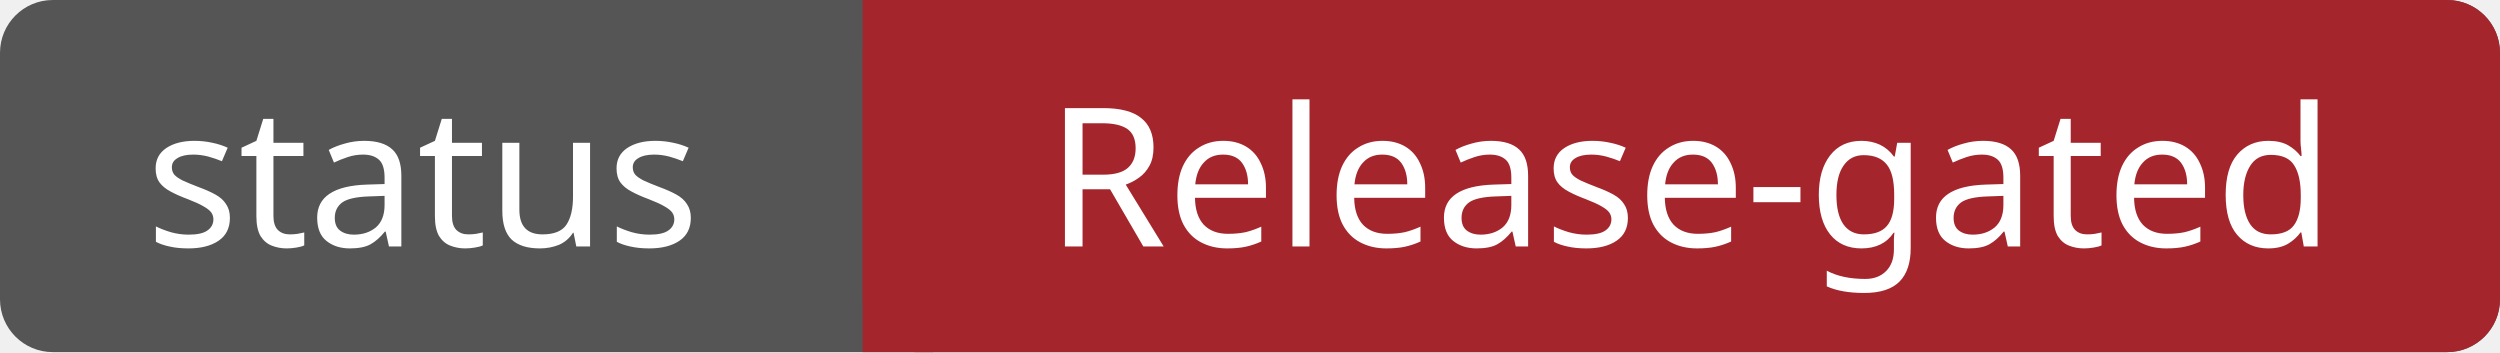
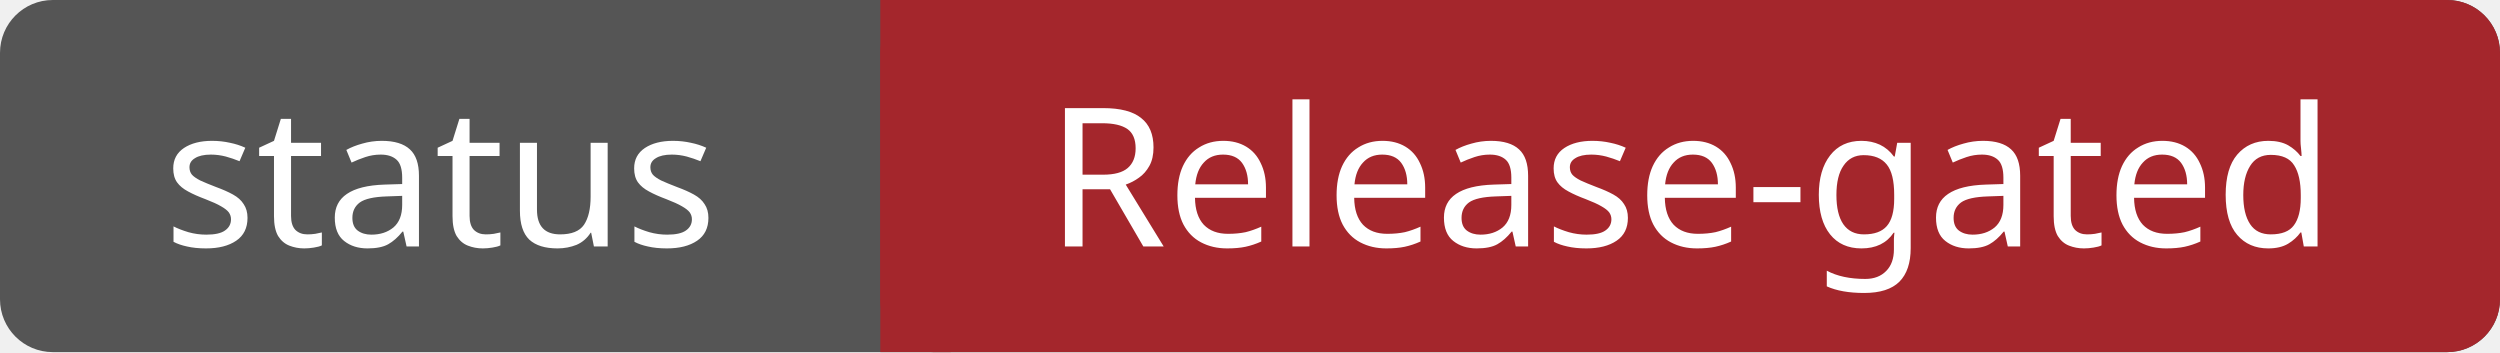
<svg xmlns="http://www.w3.org/2000/svg" width="142" height="20" role="img" aria-label="status: Release-gated">
  <rect rx="3" width="142" height="20" fill="#555" />
-   <rect rx="3" x="49" width="93" height="20" fill="#A4262C" />
-   <rect x="49" width="4" height="20" fill="#A4262C" />
+   <rect rx="3" x="50" width="92" height="20" fill="#A4262C" />
+   <rect x="50" width="4" height="20" fill="#A4262C" />
  <g fill="#fff" text-anchor="middle" font-family="Segoe UI,Verdana,sans-serif" font-size="11">
-     <text x="24" y="14">status</text>
+     <text x="25" y="14">status</text>
    <text x="96" y="14">Release-gated</text>
  </g>
</svg>
